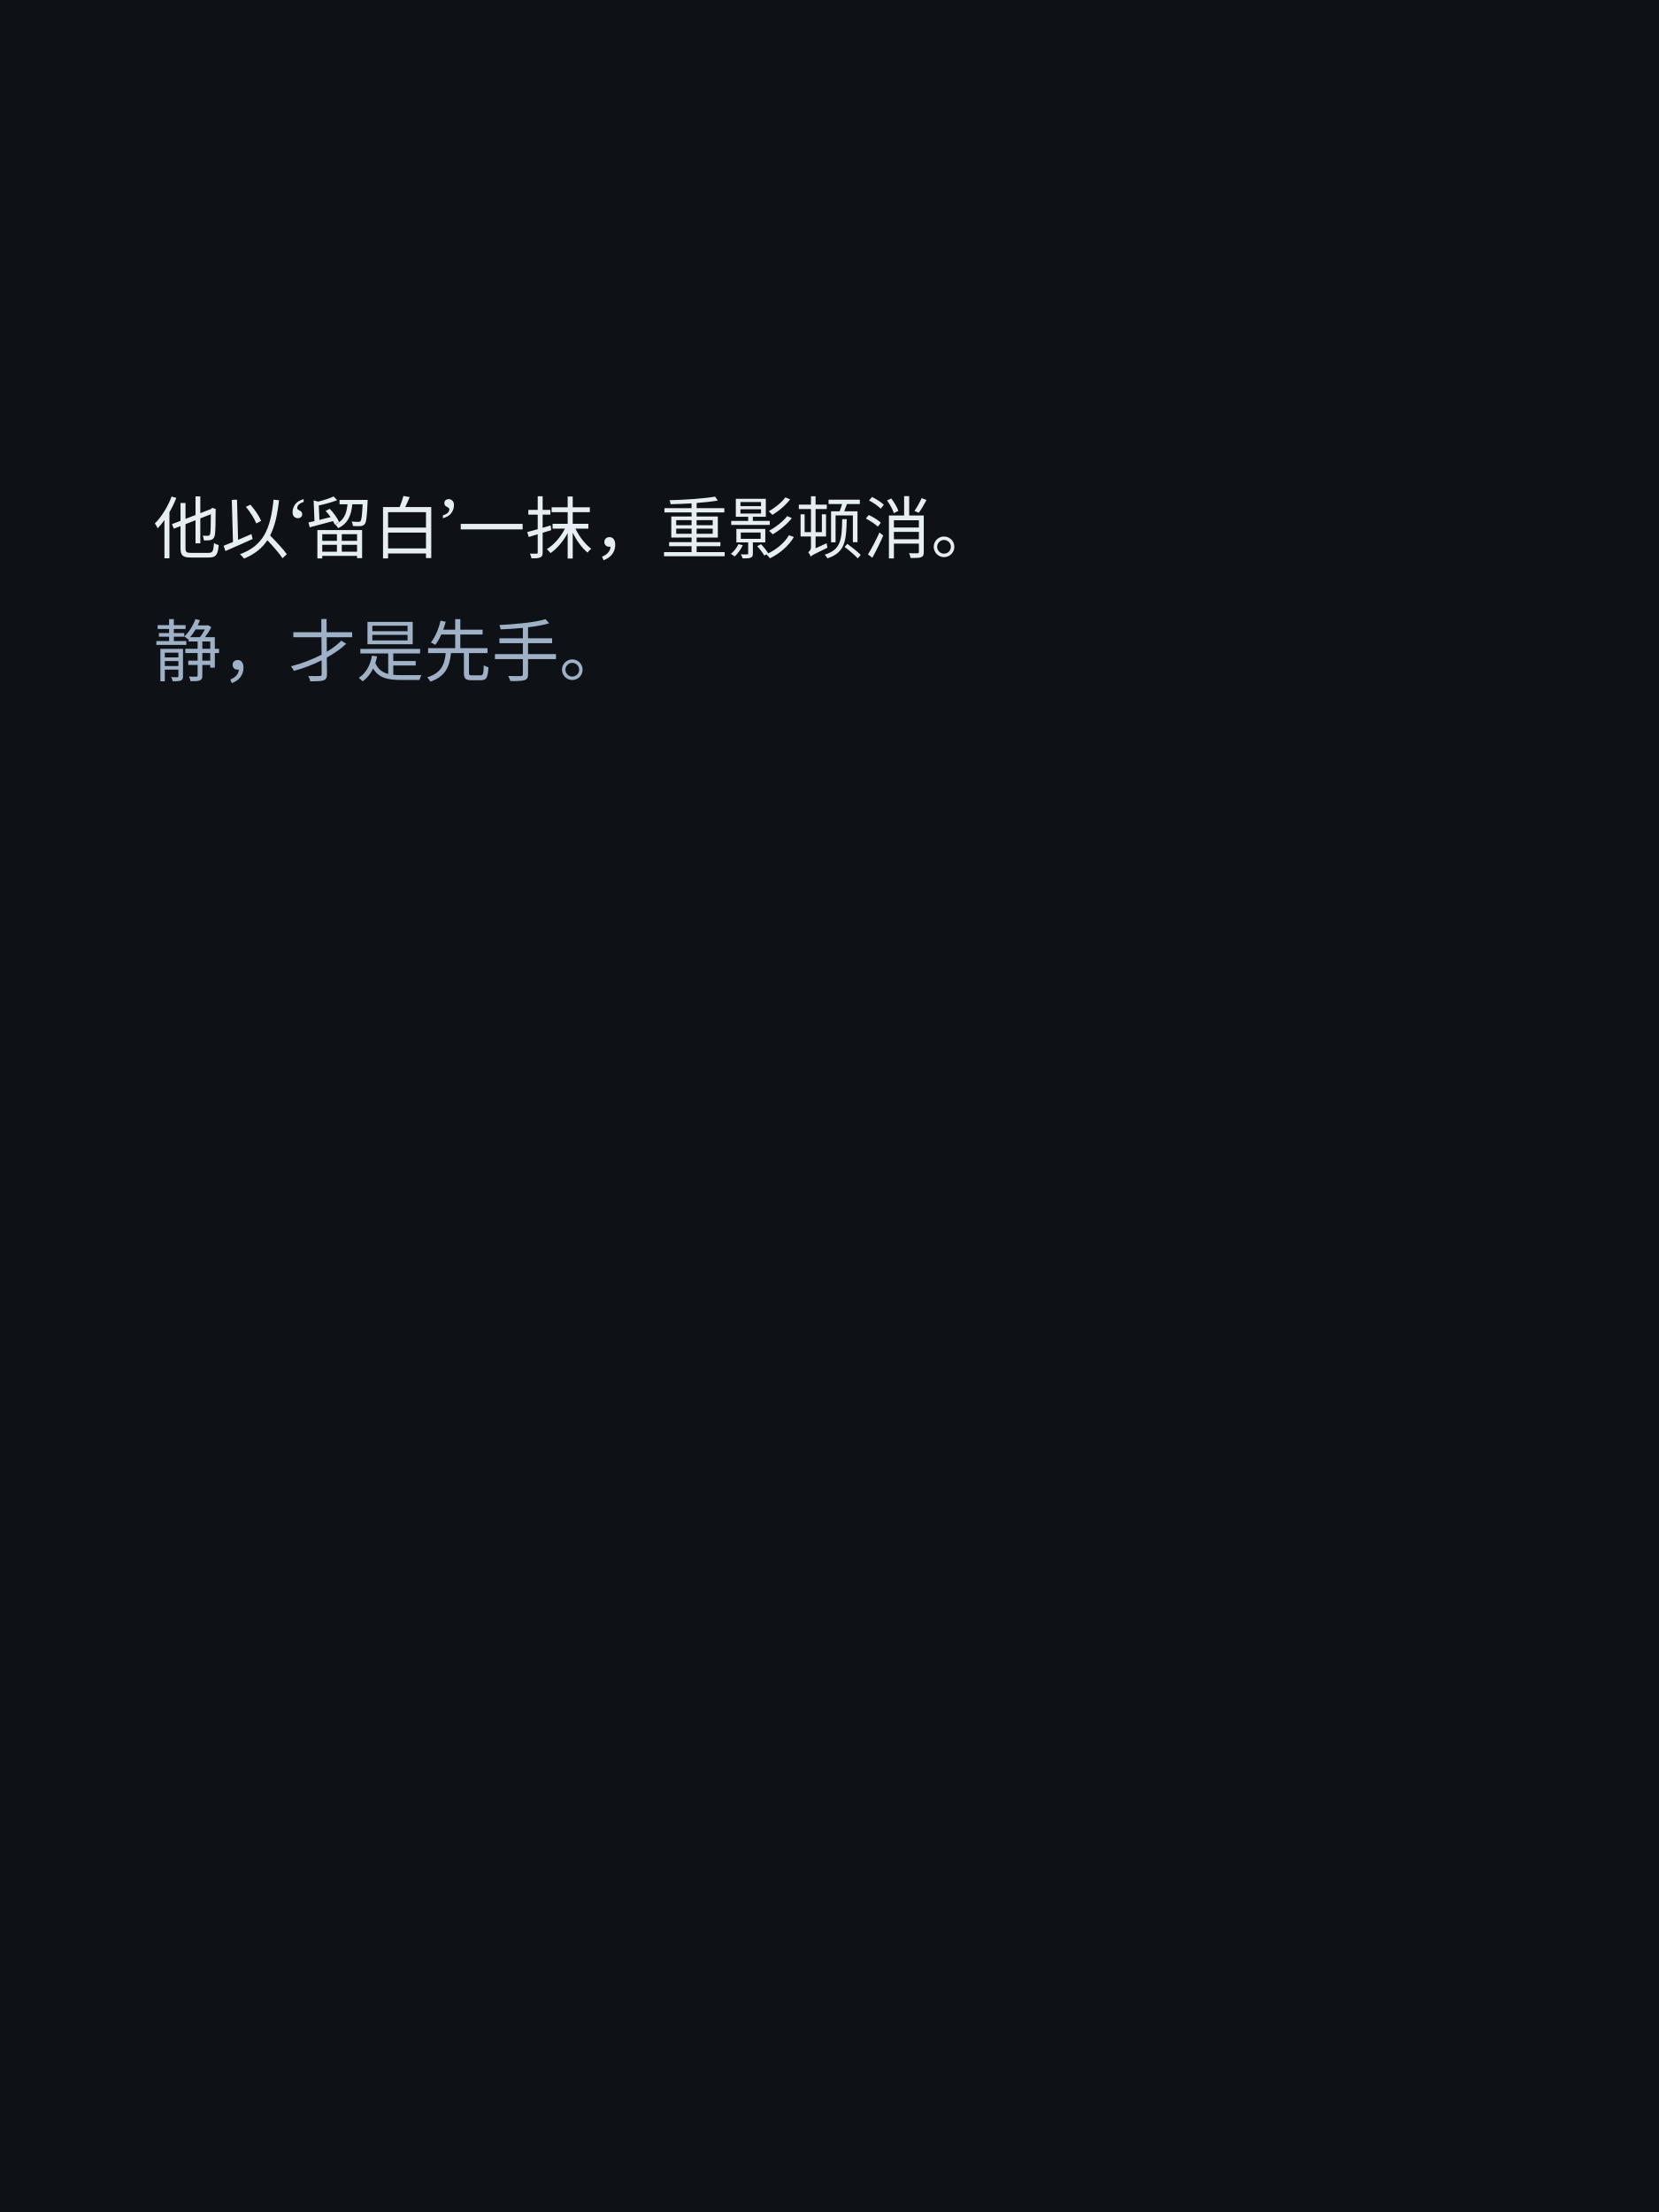
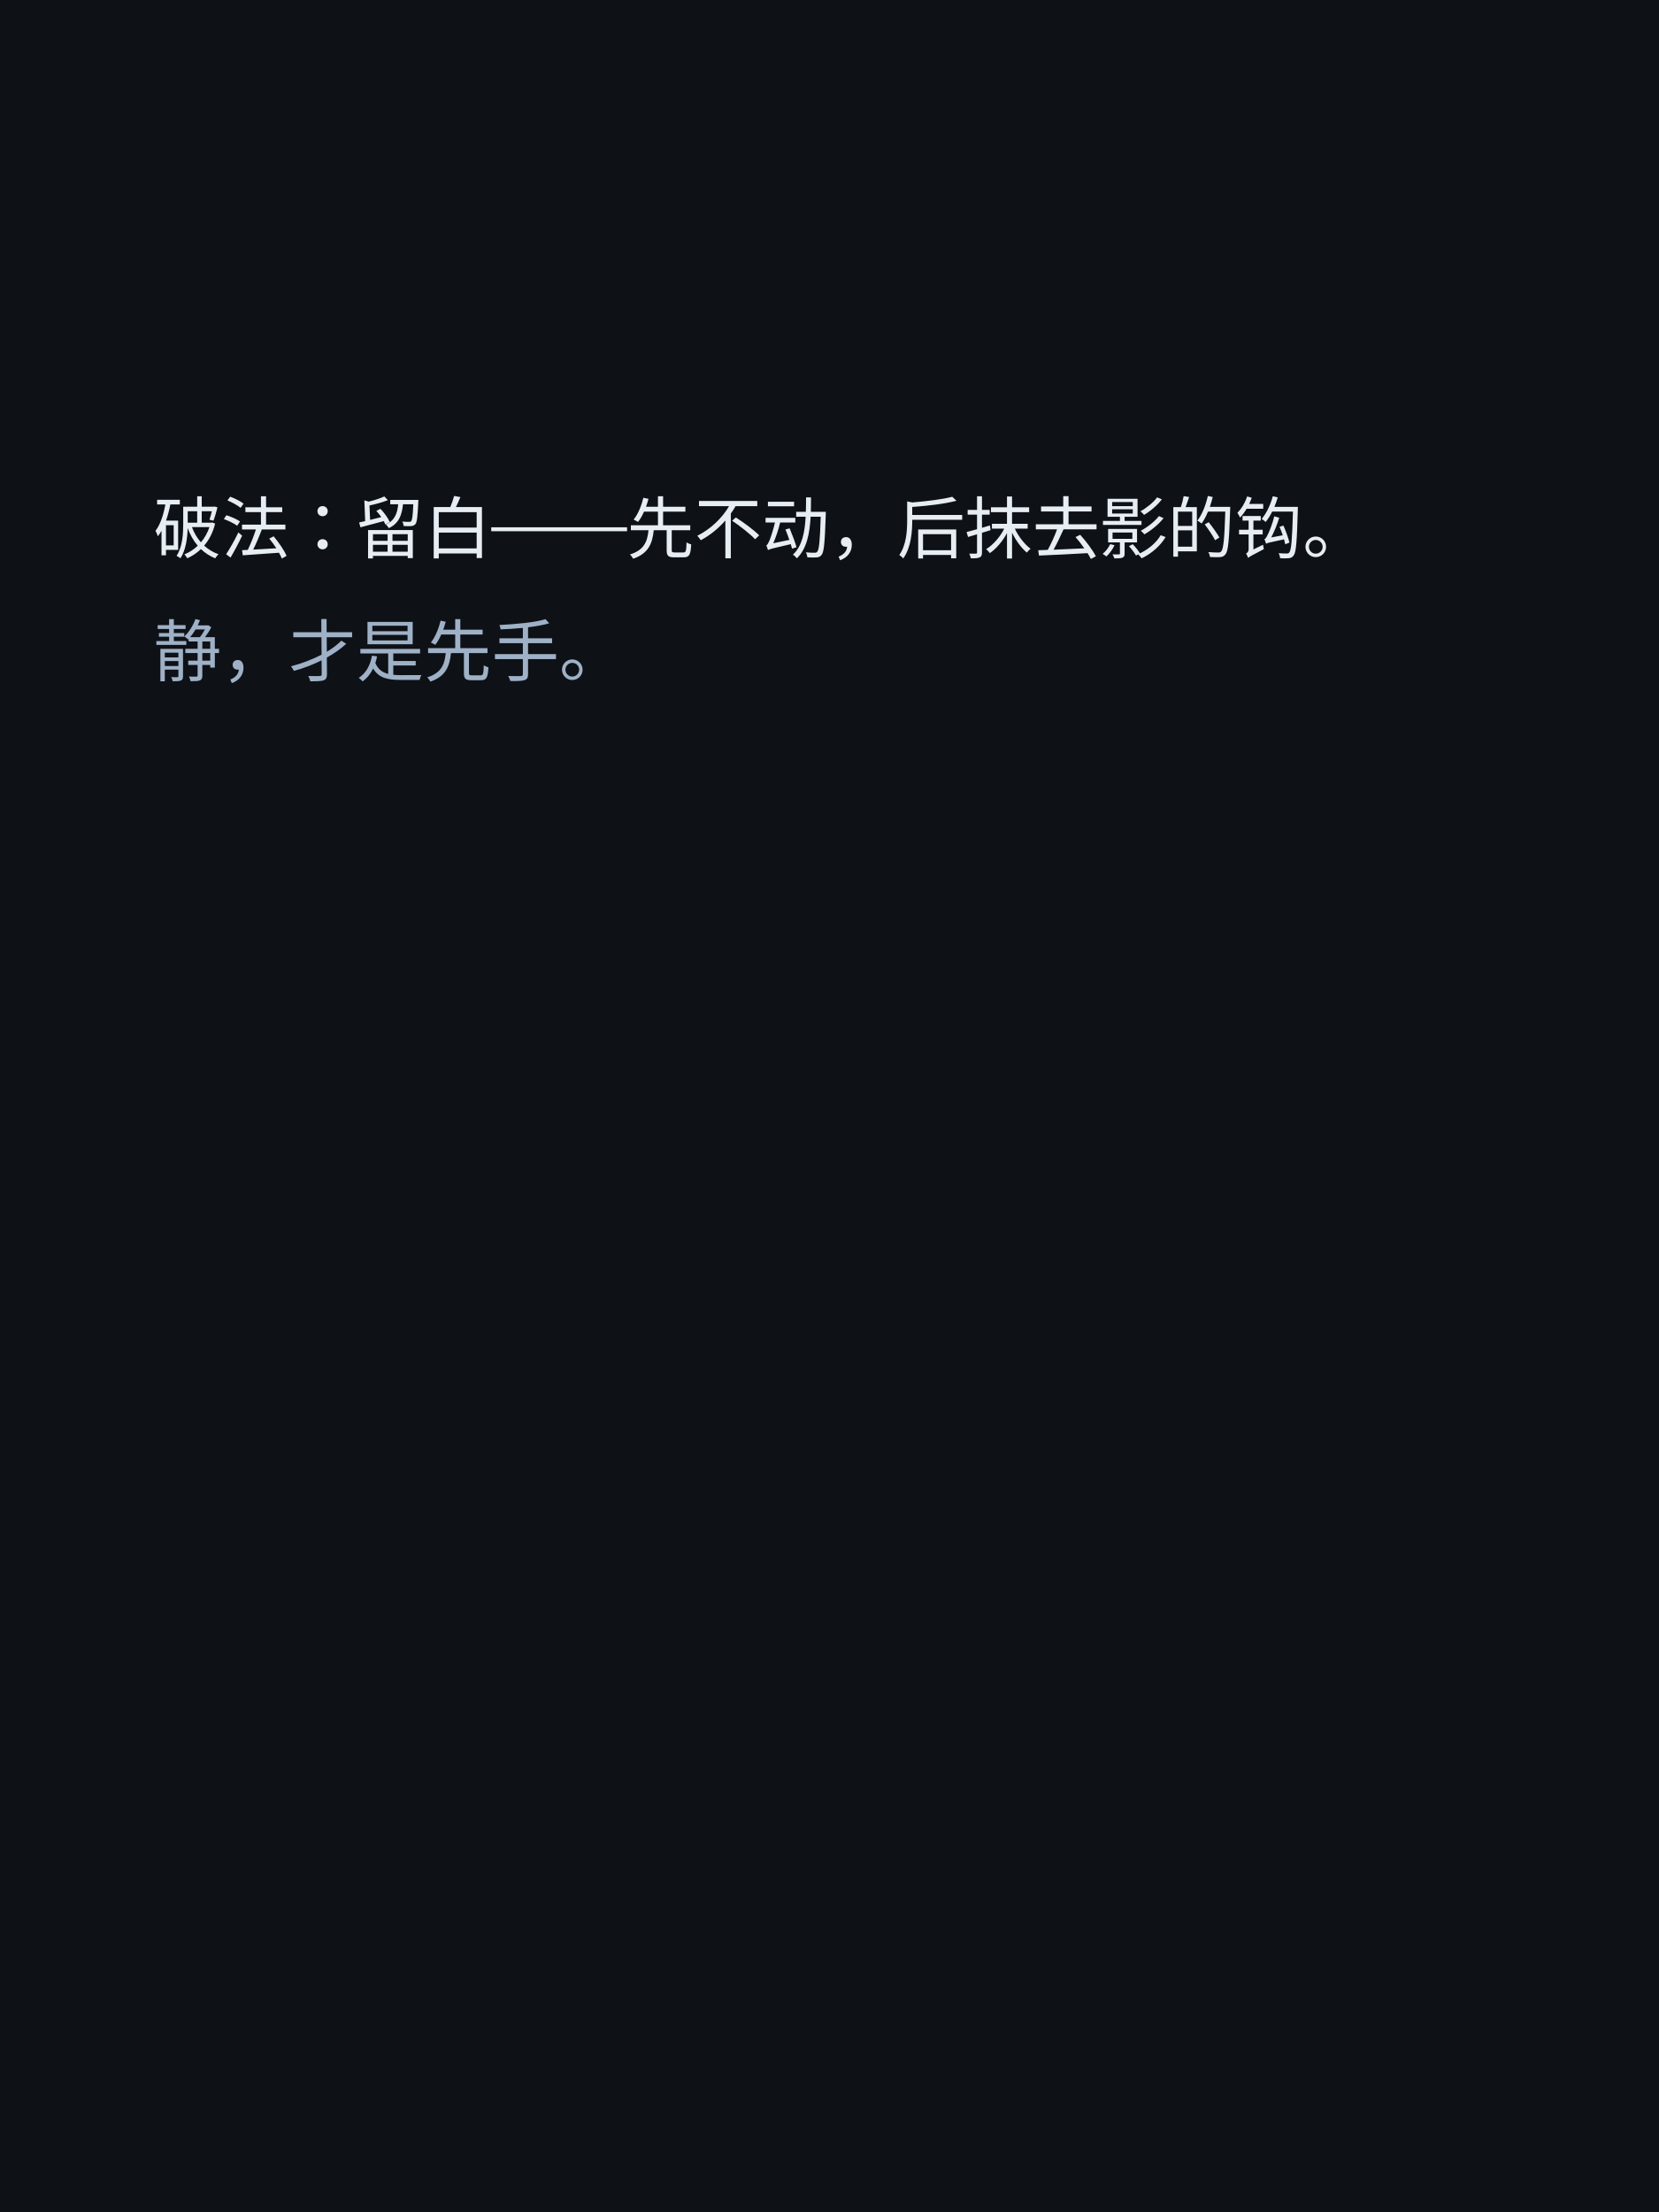
<svg xmlns="http://www.w3.org/2000/svg" width="1080" height="1440" viewBox="0 0 1080 1440">
  <defs>
    <style>
      .bg { fill: #0e1116; }
      .line { font: 500 44px 'Noto Serif SC','STSong','Songti SC','SimSun',serif; fill: #e6edf3; }
      .muted { fill: #9fb1c6; }
    </style>
  </defs>
  <rect class="bg" width="1080" height="1440" />
  <g transform="translate(100,360)">
-     <text class="line">他以‘留白’一抹，重影顿消。</text>
+     <text class="line">破法：留白——先不动，后抹去影的钩。</text>
    <text class="line muted" y="80">静，才是先手。</text>
  </g>
</svg>
